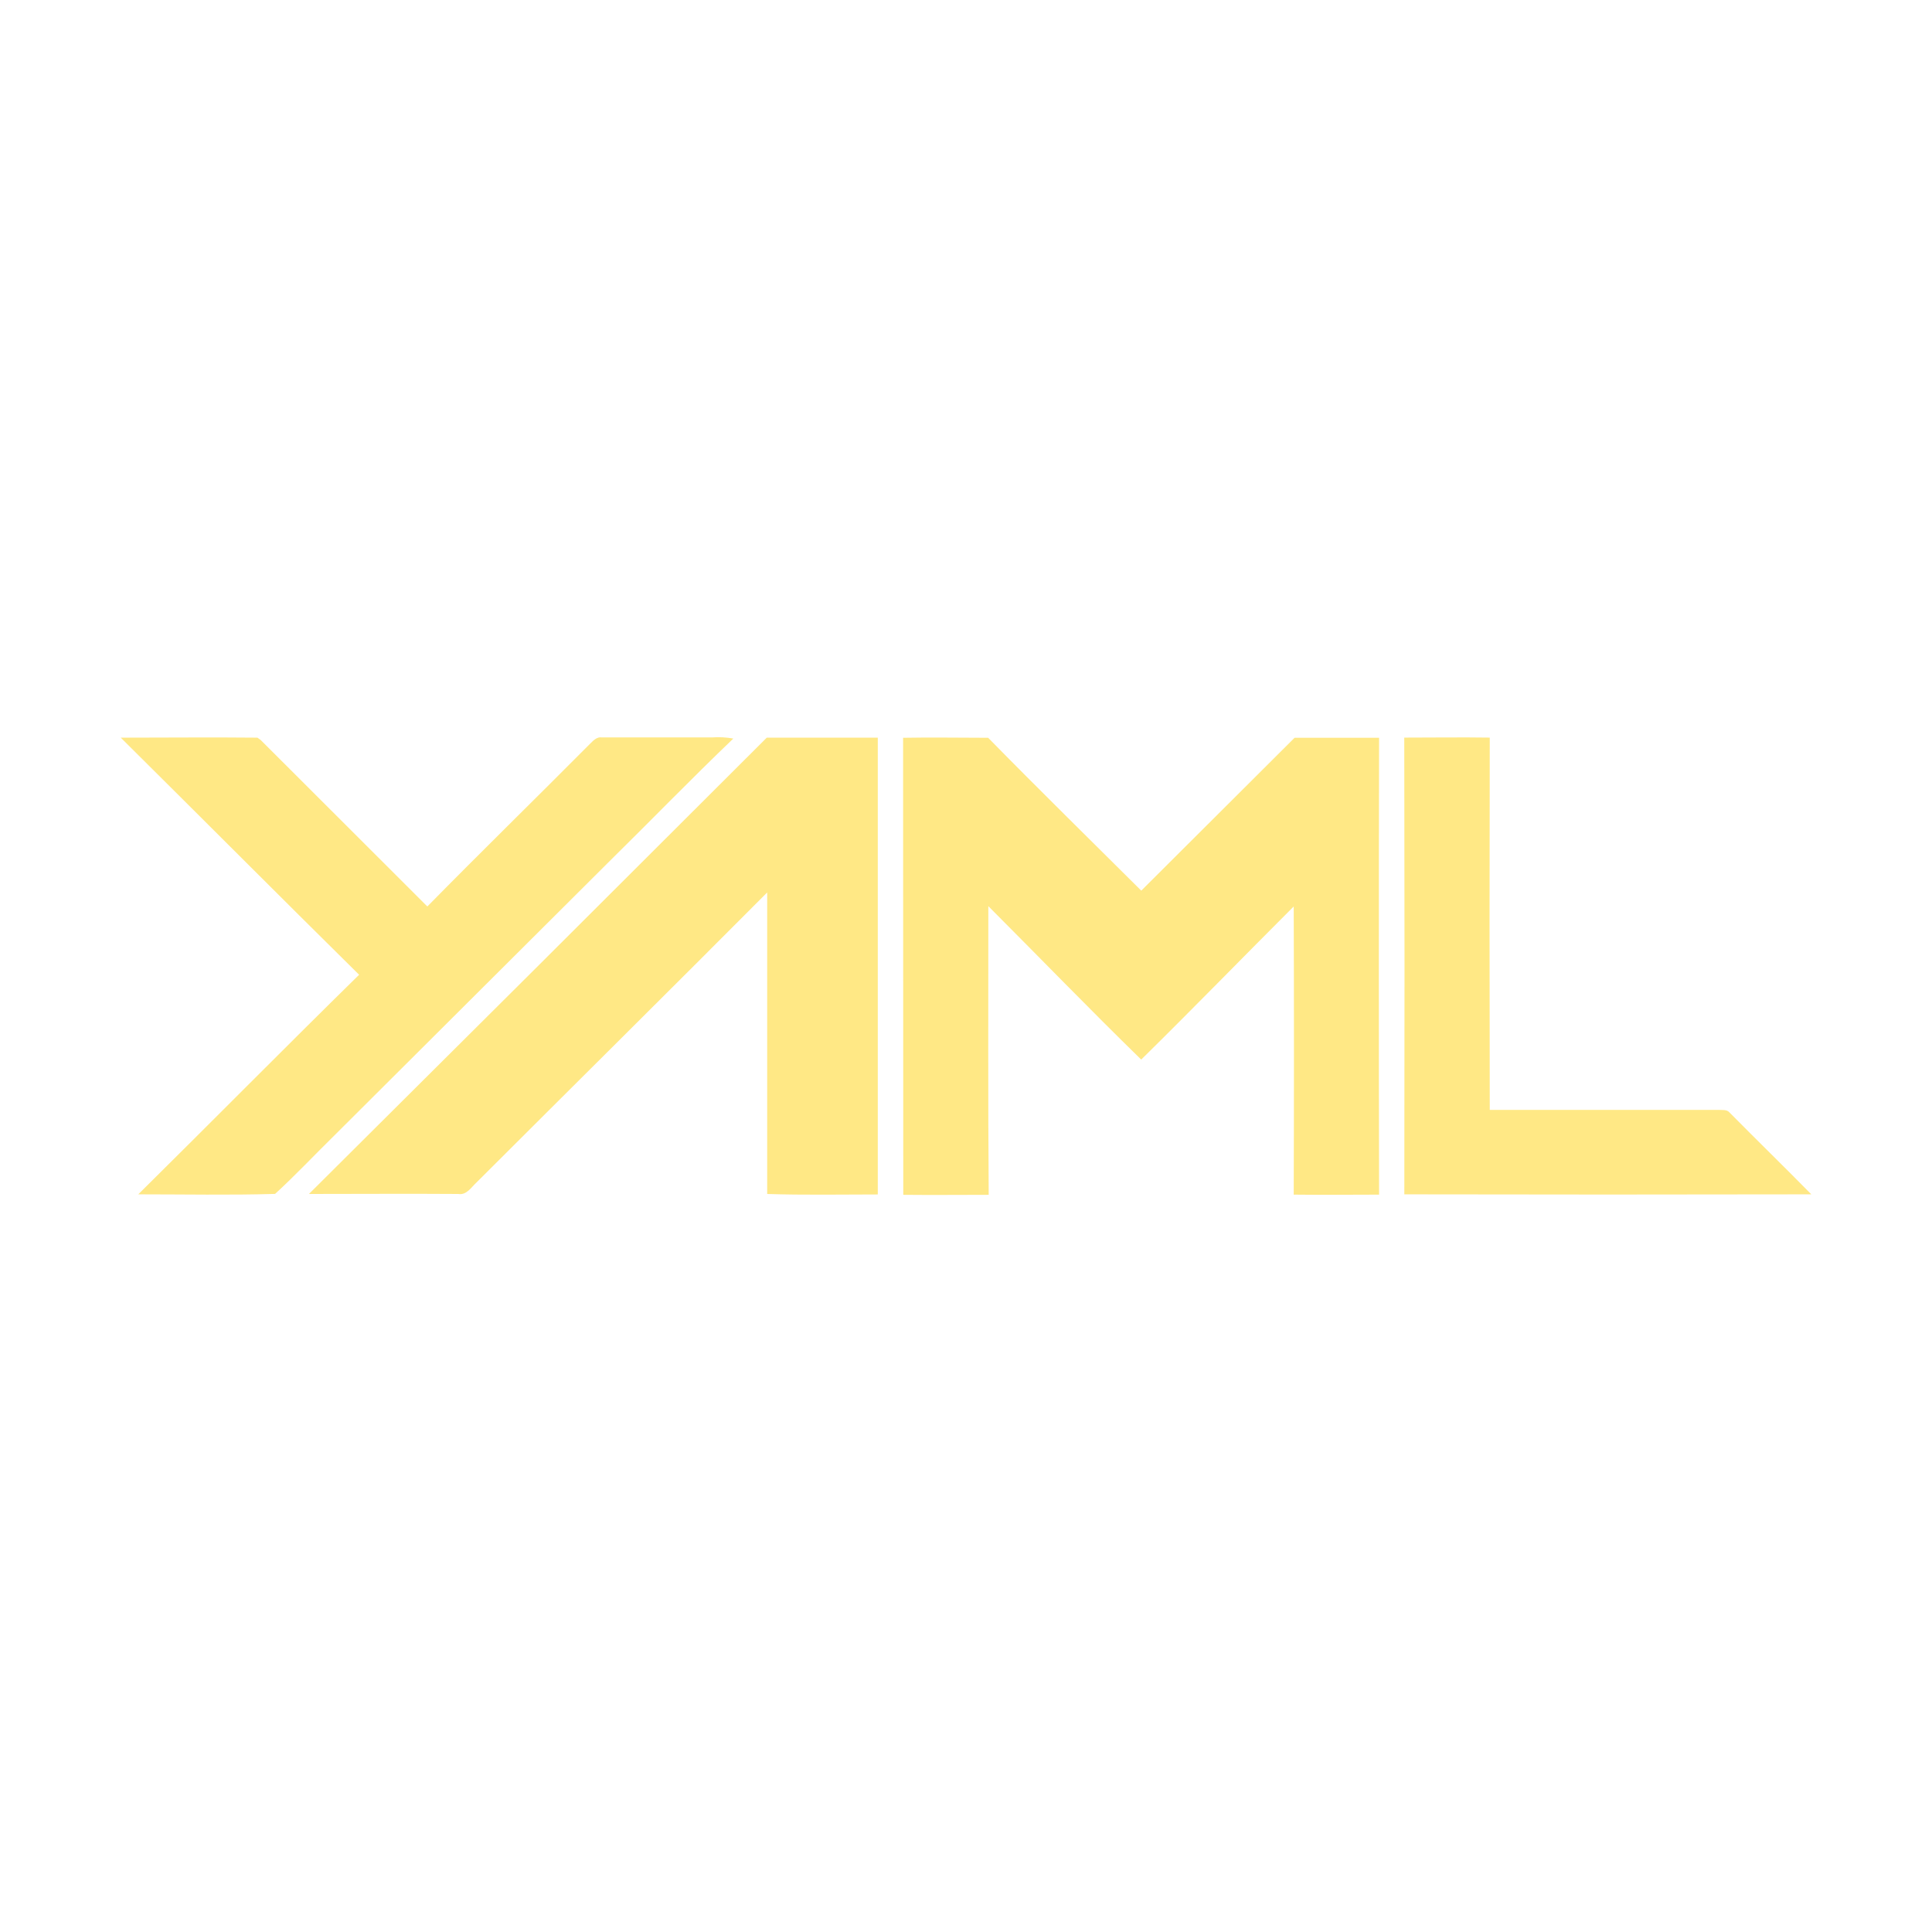
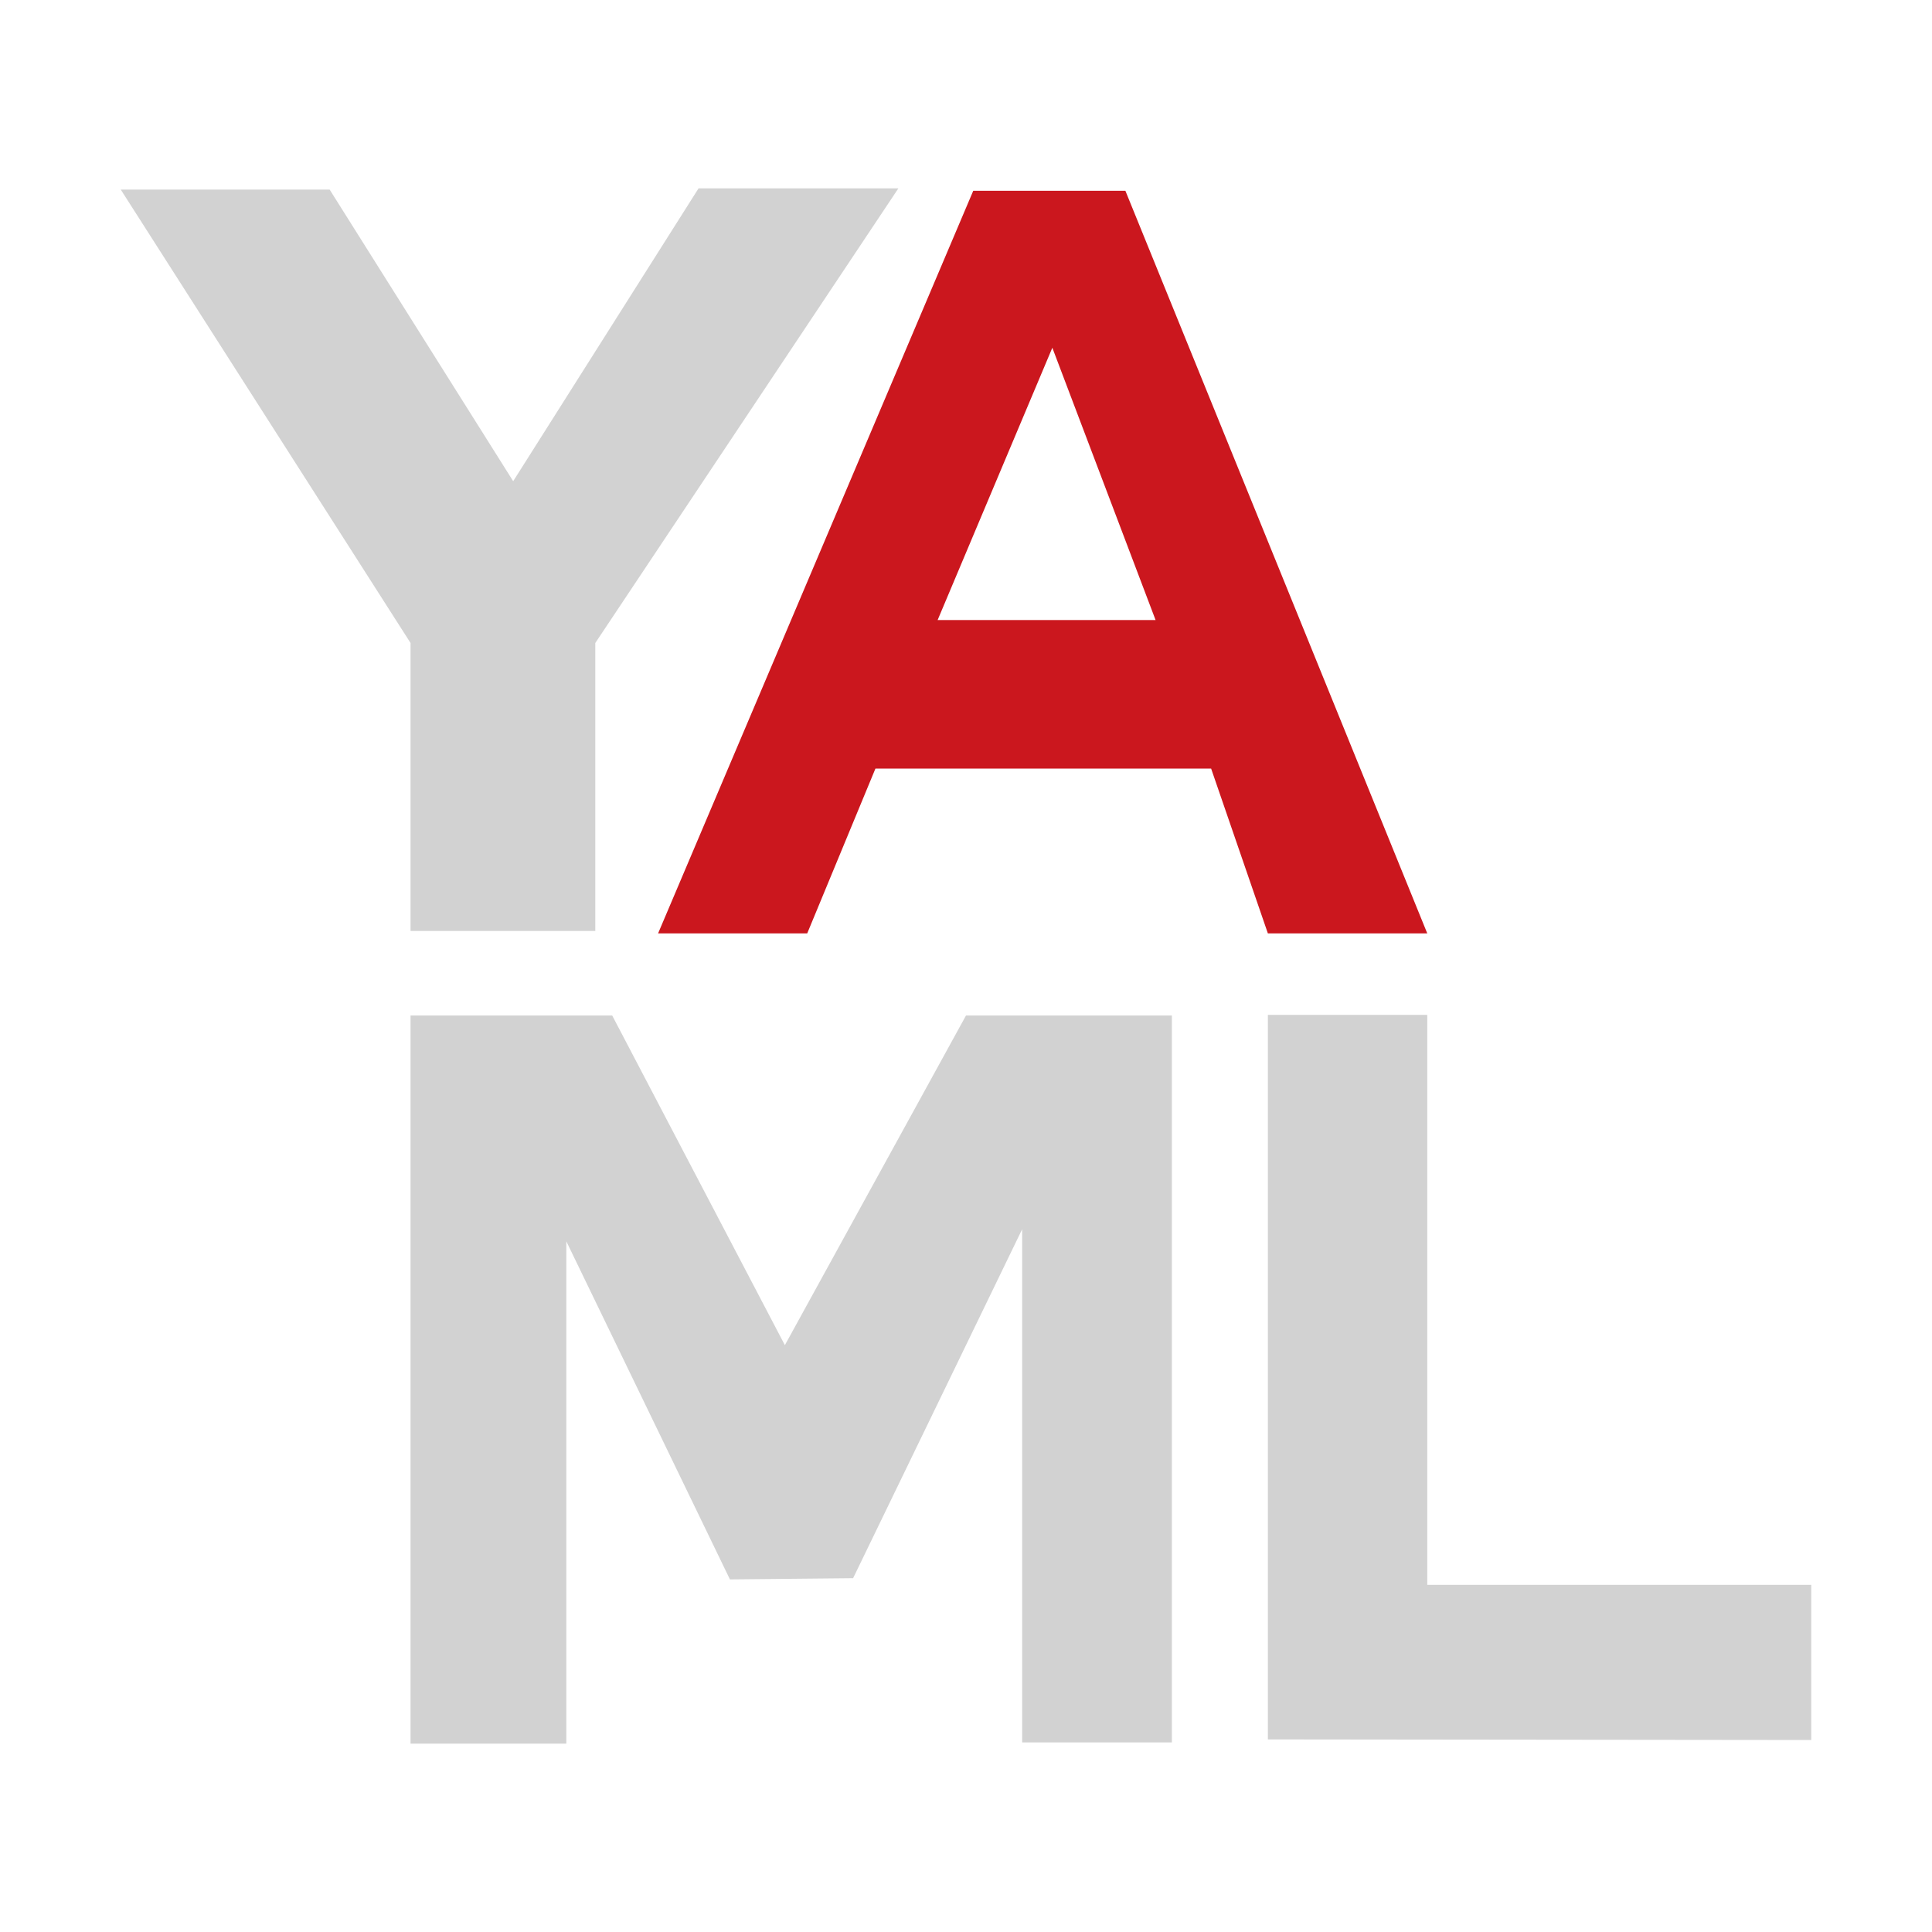
<svg xmlns="http://www.w3.org/2000/svg" viewBox="0 0 32 32">
-   <path d="M2,12.218c.755,0,1.51-.008,2.264,0l.053.038Q5.7,13.638,7.078,15.014c.891-.906,1.8-1.794,2.7-2.7.053-.052.11-.113.192-.1.608,0,1.215,0,1.823,0a1.4,1.4,0,0,1,.353.019c-.7.67-1.377,1.369-2.069,2.05L5.545,18.8c-.331.324-.648.663-.989.975-.754.022-1.511.007-2.266.007,1.223-1.209,2.431-2.433,3.658-3.637C4.627,14.841,3.318,13.525,2,12.218Z" style="fill:#ffe885" />
-   <path d="M12.7,12.218c.613,0,1.226,0,1.839,0q0,3.783,0,7.566c-.611,0-1.222.012-1.832-.008,0-1.664,0-3.329,0-4.994-1.6,1.607-3.209,3.2-4.811,4.8-.089.08-.166.217-.305.194-.824-.006-1.649,0-2.474,0Q8.916,16,12.7,12.218Z" style="fill:#ffe885" />
-   <path d="M14.958,12.22c.47-.009.939,0,1.409,0,.836.853,1.69,1.689,2.536,2.532q1.268-1.267,2.539-2.532.7,0,1.4,0-.008,3.784,0,7.567c-.471,0-.943.006-1.414,0q.008-2.387,0-4.773c-.844.843-1.676,1.7-2.526,2.536-.856-.835-1.687-1.695-2.532-2.541,0,1.594-.006,3.188.006,4.781-.472,0-.943.005-1.415,0Q14.958,16,14.958,12.22Z" style="fill:#ffe885" />
-   <path d="M23.259,12.217c.472,0,.944-.007,1.416,0q-.007,3.083,0,6.166c1.26,0,2.521,0,3.782,0,.063.006.144-.012.191.045.448.454.907.9,1.353,1.354q-3.371.007-6.741,0Q23.267,16,23.259,12.217Z" style="fill:#ffe885" />
+   <path fill="#cb171e" d="M20.06 12.73H14.5l-1.13 2.73h-2.47l5.22-12.3h2.52l5 12.3H21l-.94-2.73zm-.92-2.46-1.71-4.51-1.9 4.51z" />
+   <path fill="#d2d2d2" d="M30 28.82v-2.57h-6.36v-9.44H21v12zm-15.87-2.68 2.8-5.78v8.5h2.48V16.82H16l-3 5.46-2.86-5.46H6.8v12.06h2.58v-8.32l2.71 5.6zM2 3.14h3.46L8.5 7.97l3.07-4.85h3.31l-5.02 7.53v4.77H6.8v-4.77z" />
</svg>
